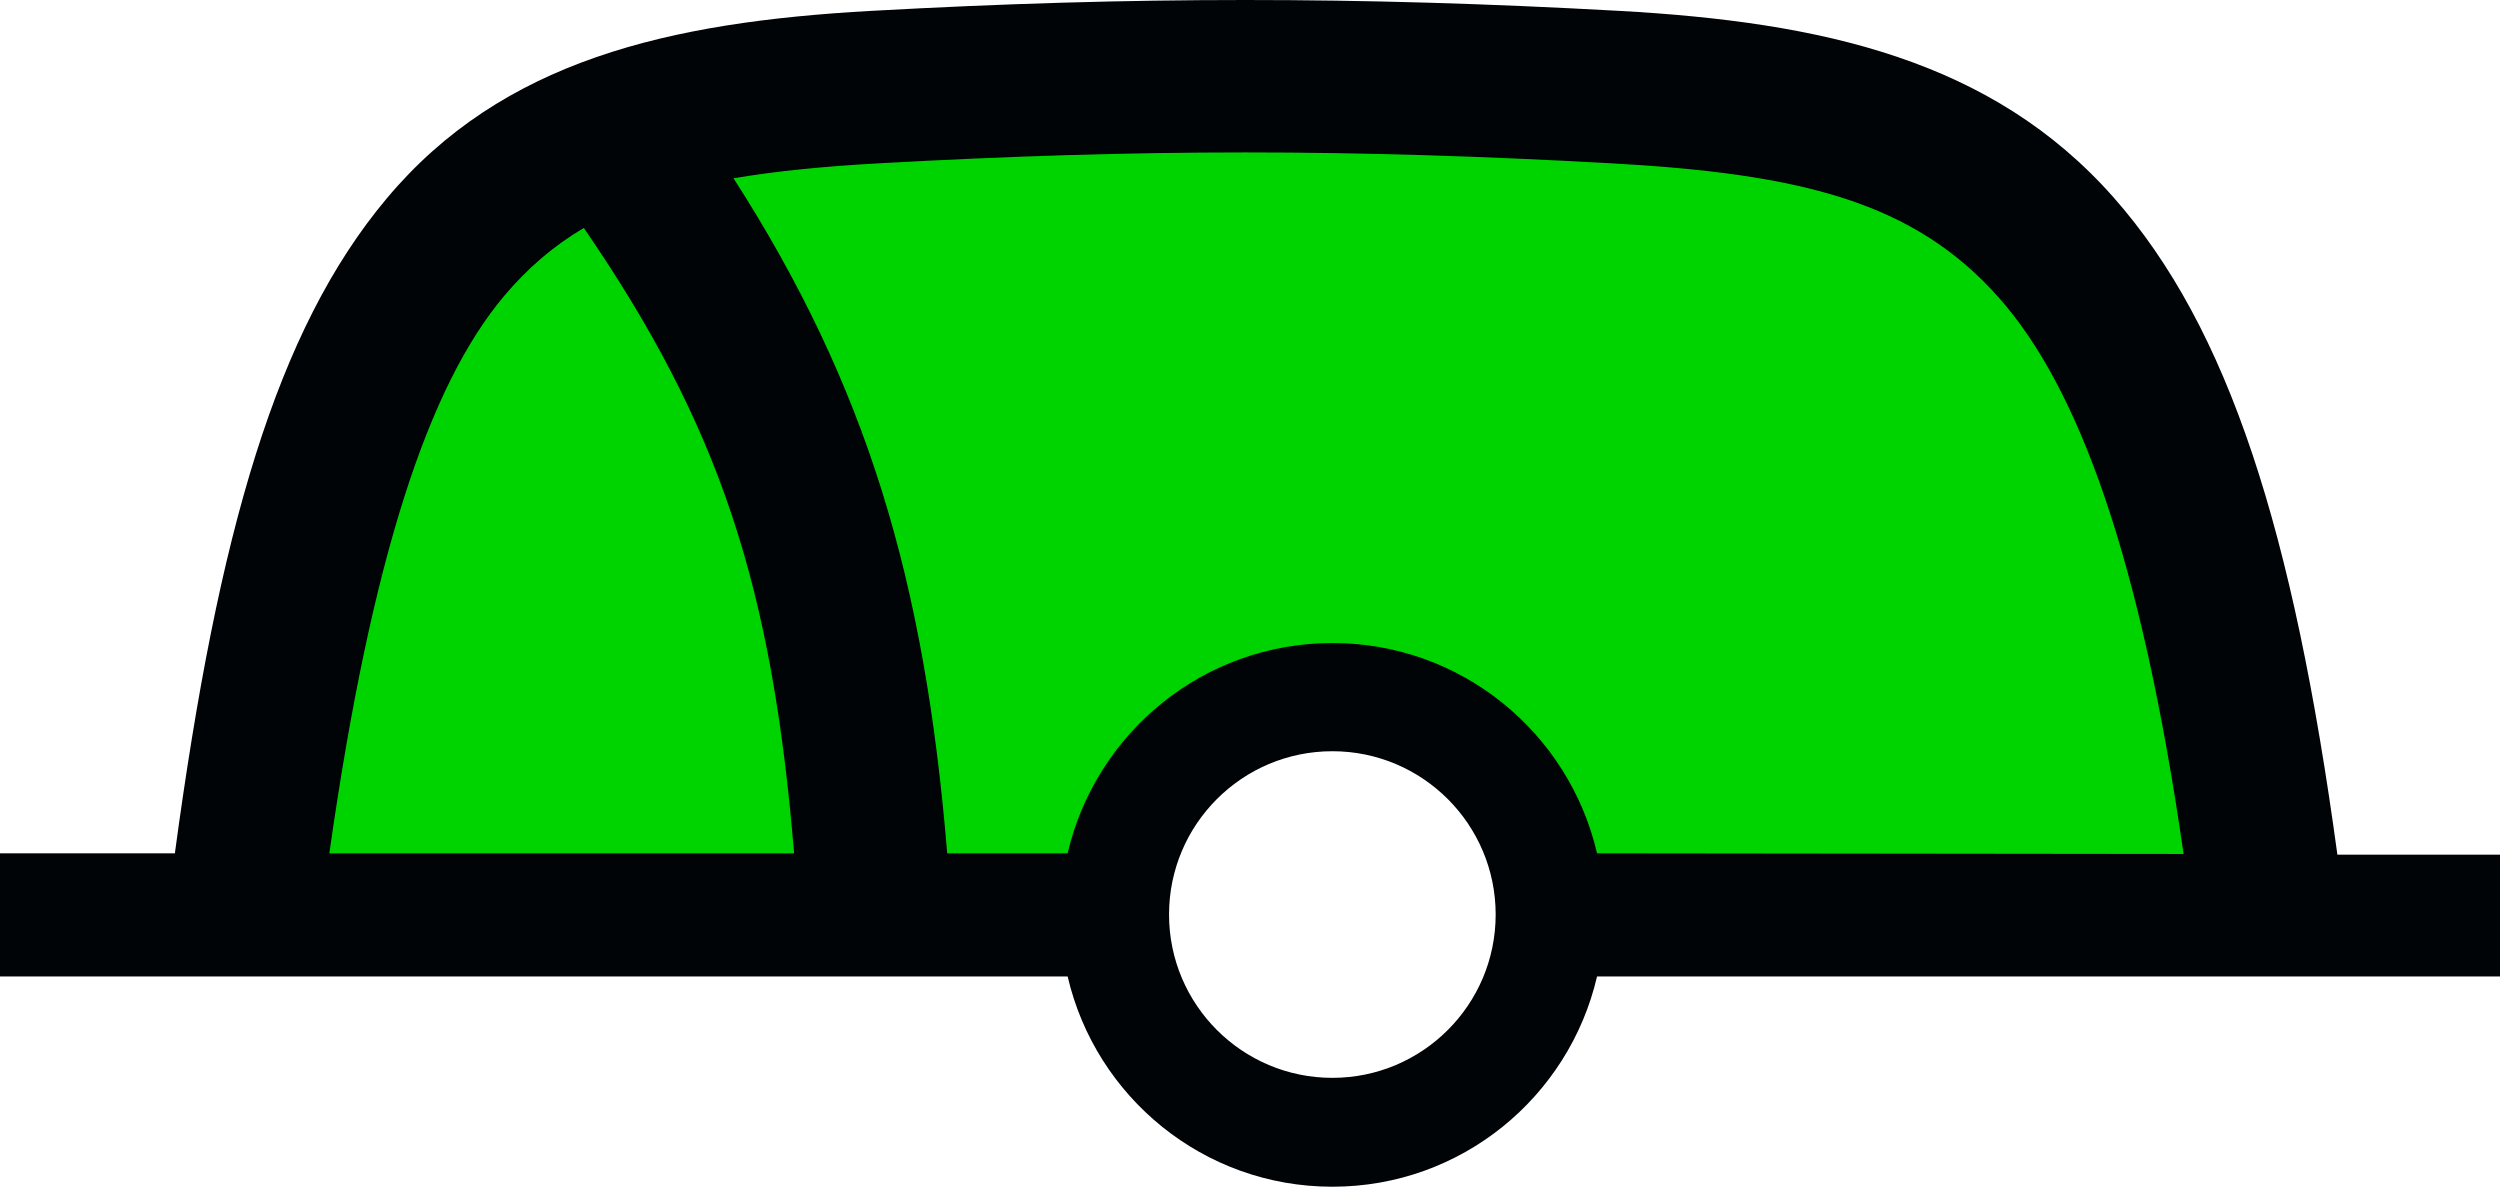
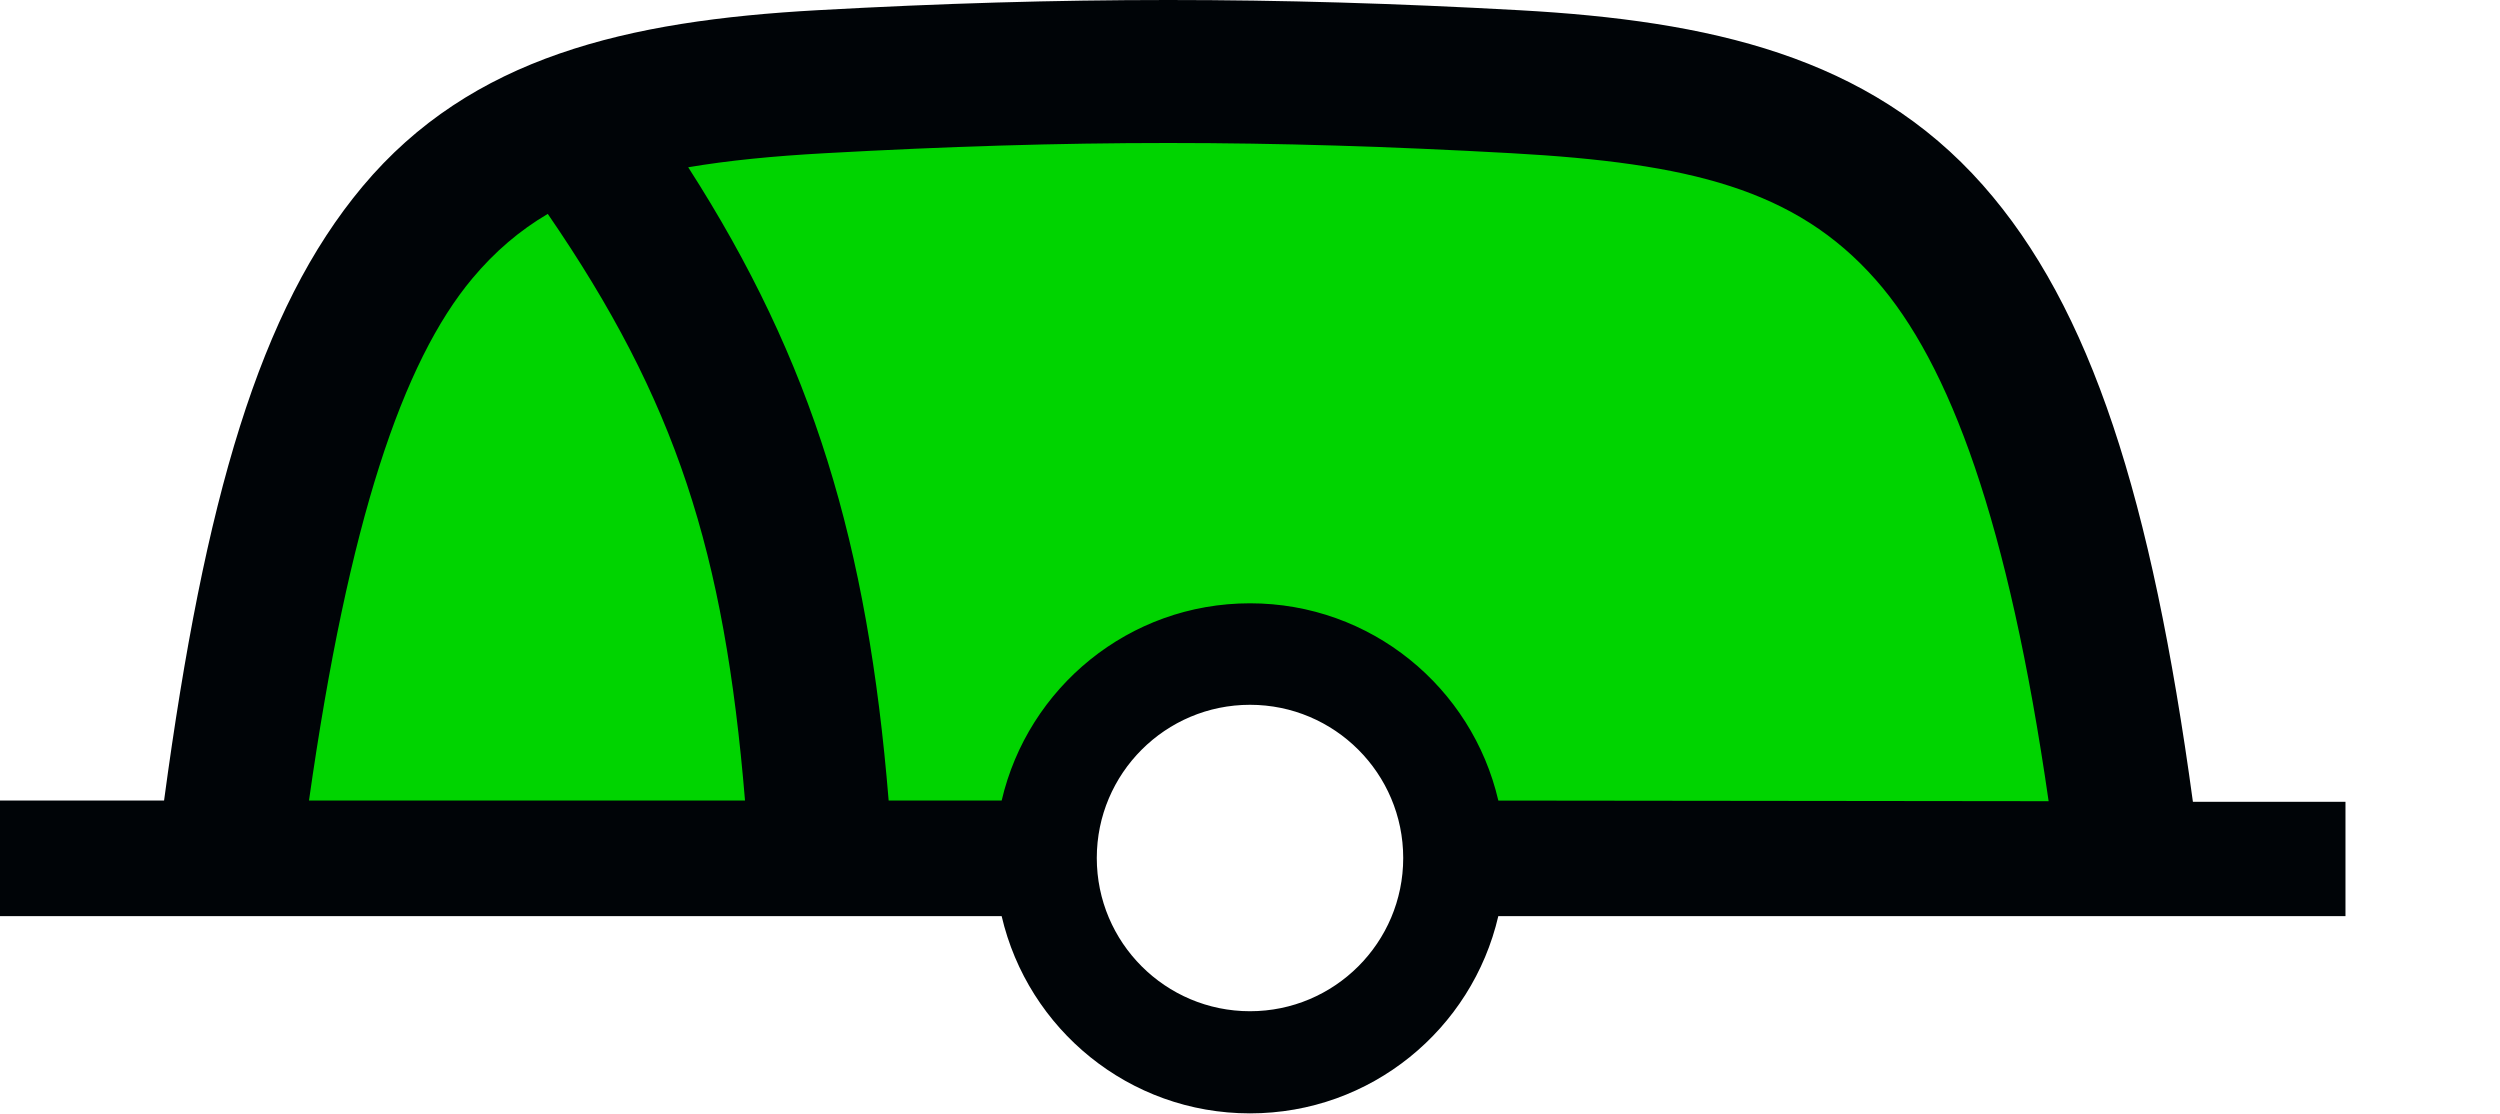
- <svg xmlns="http://www.w3.org/2000/svg" version="1.0" width="114.812" height="54.5" id="svg2">
+ <svg xmlns="http://www.w3.org/2000/svg" version="1.0" width="122.376" height="54.5" id="svg2">
  <defs id="defs4" />
-   <path style="fill:#00d400" d="M 104.403,41.811 L 102.417,29.234 L 96.46,15.333 L 87.192,5.404 L 75.278,3.418 L 34.899,4.08 L 28.28,4.742 L 19.013,12.023 L 13.055,28.572 L 12.393,43.135 L 50.124,41.811 L 54.757,34.529 L 60.715,31.882 L 66.01,33.205 L 70.644,37.839 L 71.968,42.473 L 104.403,41.811 z " id="path_fill_h12" />
-   <path d="M 57.188,0 C 51.623,0 46.065,0.163 40,0.5 C 30.703,1.017 23.068,2.773 17.75,9.125 C 12.705,15.151 10.024,24.406 8.031,39.188 L 0,39.188 L 0,44.844 L 49.031,44.844 C 50.319,50.377 55.265,54.5 61.188,54.5 C 67.112,54.5 72.058,50.379 73.344,44.844 L 114.812,44.844 L 114.812,39.25 L 107.344,39.25 C 105.319,24.388 102.37,15.068 97.062,9.062 C 91.477,2.742 83.669,1.016 74.375,0.5 C 68.31,0.163 62.752,0 57.188,0 z M 57.188,7 C 62.615,7 68.042,7.169 74,7.5 C 82.706,7.984 87.898,9.258 91.812,13.688 C 95.444,17.797 98.315,25.564 100.281,39.219 L 73.344,39.188 C 72.058,33.652 67.112,29.531 61.188,29.531 C 55.265,29.531 50.319,33.655 49.031,39.188 L 43.5,39.188 C 42.469,26.613 39.804,17.718 33.688,8.188 C 35.644,7.856 37.828,7.641 40.375,7.5 C 46.333,7.169 51.76,7 57.188,7 z M 26.812,10.469 C 33.097,19.622 35.455,26.977 36.469,39.188 L 15.125,39.188 C 17.067,25.508 19.711,17.703 23.125,13.625 C 24.224,12.313 25.433,11.283 26.812,10.469 z M 61.188,34.5 C 65.328,34.5 68.688,37.86 68.688,42 C 68.688,46.14 65.328,49.5 61.188,49.5 C 57.047,49.5 53.688,46.14 53.688,42 C 53.688,37.86 57.047,34.5 61.188,34.5 z " id="path_stroke" style="fill:#000407;stroke:none" />
+   <path style="fill:#00d400" d="M 104.403,41.811 102.417,29.234 96.46,15.333 87.192,5.404 75.278,3.418 34.899,4.08 l -6.619,0.662 -9.267,7.281 -5.957,16.548 -0.662,14.563 37.731,-1.324 4.634,-7.281 5.957,-2.648 5.296,1.324 4.634,4.634 1.324,4.634 z" id="path_fill_h12" />
+   <path d="M 57.188,0 C 51.623,0 46.065,0.163 40,0.5 30.703,1.017 23.068,2.773 17.75,9.125 12.705,15.151 10.024,24.406 8.031,39.188 H 0 v 5.656 h 49.031 c 1.287,5.533 6.233,9.656 12.156,9.656 5.925,0 10.871,-4.121 12.156,-9.656 H 114.812 V 39.25 h -7.468 C 105.319,24.388 102.37,15.068 97.062,9.062 91.477,2.742 83.669,1.016 74.375,0.5 68.31,0.163 62.752,0 57.188,0 Z m 0,7 C 62.615,7 68.042,7.169 74,7.5 c 8.706,0.484 13.898,1.758 17.812,6.188 3.632,4.11 6.503,11.877 8.469,25.531 L 73.344,39.188 c -1.285,-5.536 -6.231,-9.656 -12.156,-9.656 -5.923,10e-6 -10.869,4.123 -12.156,9.656 H 43.5 C 42.469,26.613 39.804,17.718 33.688,8.188 35.644,7.856 37.828,7.641 40.375,7.5 46.333,7.169 51.76,7 57.188,7 Z m -30.375,3.469 c 6.284,9.154 8.643,16.508 9.656,28.719 H 15.125 c 1.942,-13.68 4.586,-21.484 8,-25.562 1.099,-1.312 2.308,-2.342 3.688,-3.156 z M 61.188,34.5 c 4.14,0 7.5,3.36 7.5,7.5 0,4.14 -3.361,7.5 -7.5,7.5 -4.14,0 -7.5,-3.36 -7.5,-7.5 0,-4.14 3.36,-7.5 7.5,-7.5 z" id="path_stroke" style="fill:#000407;stroke:none" />
</svg>
